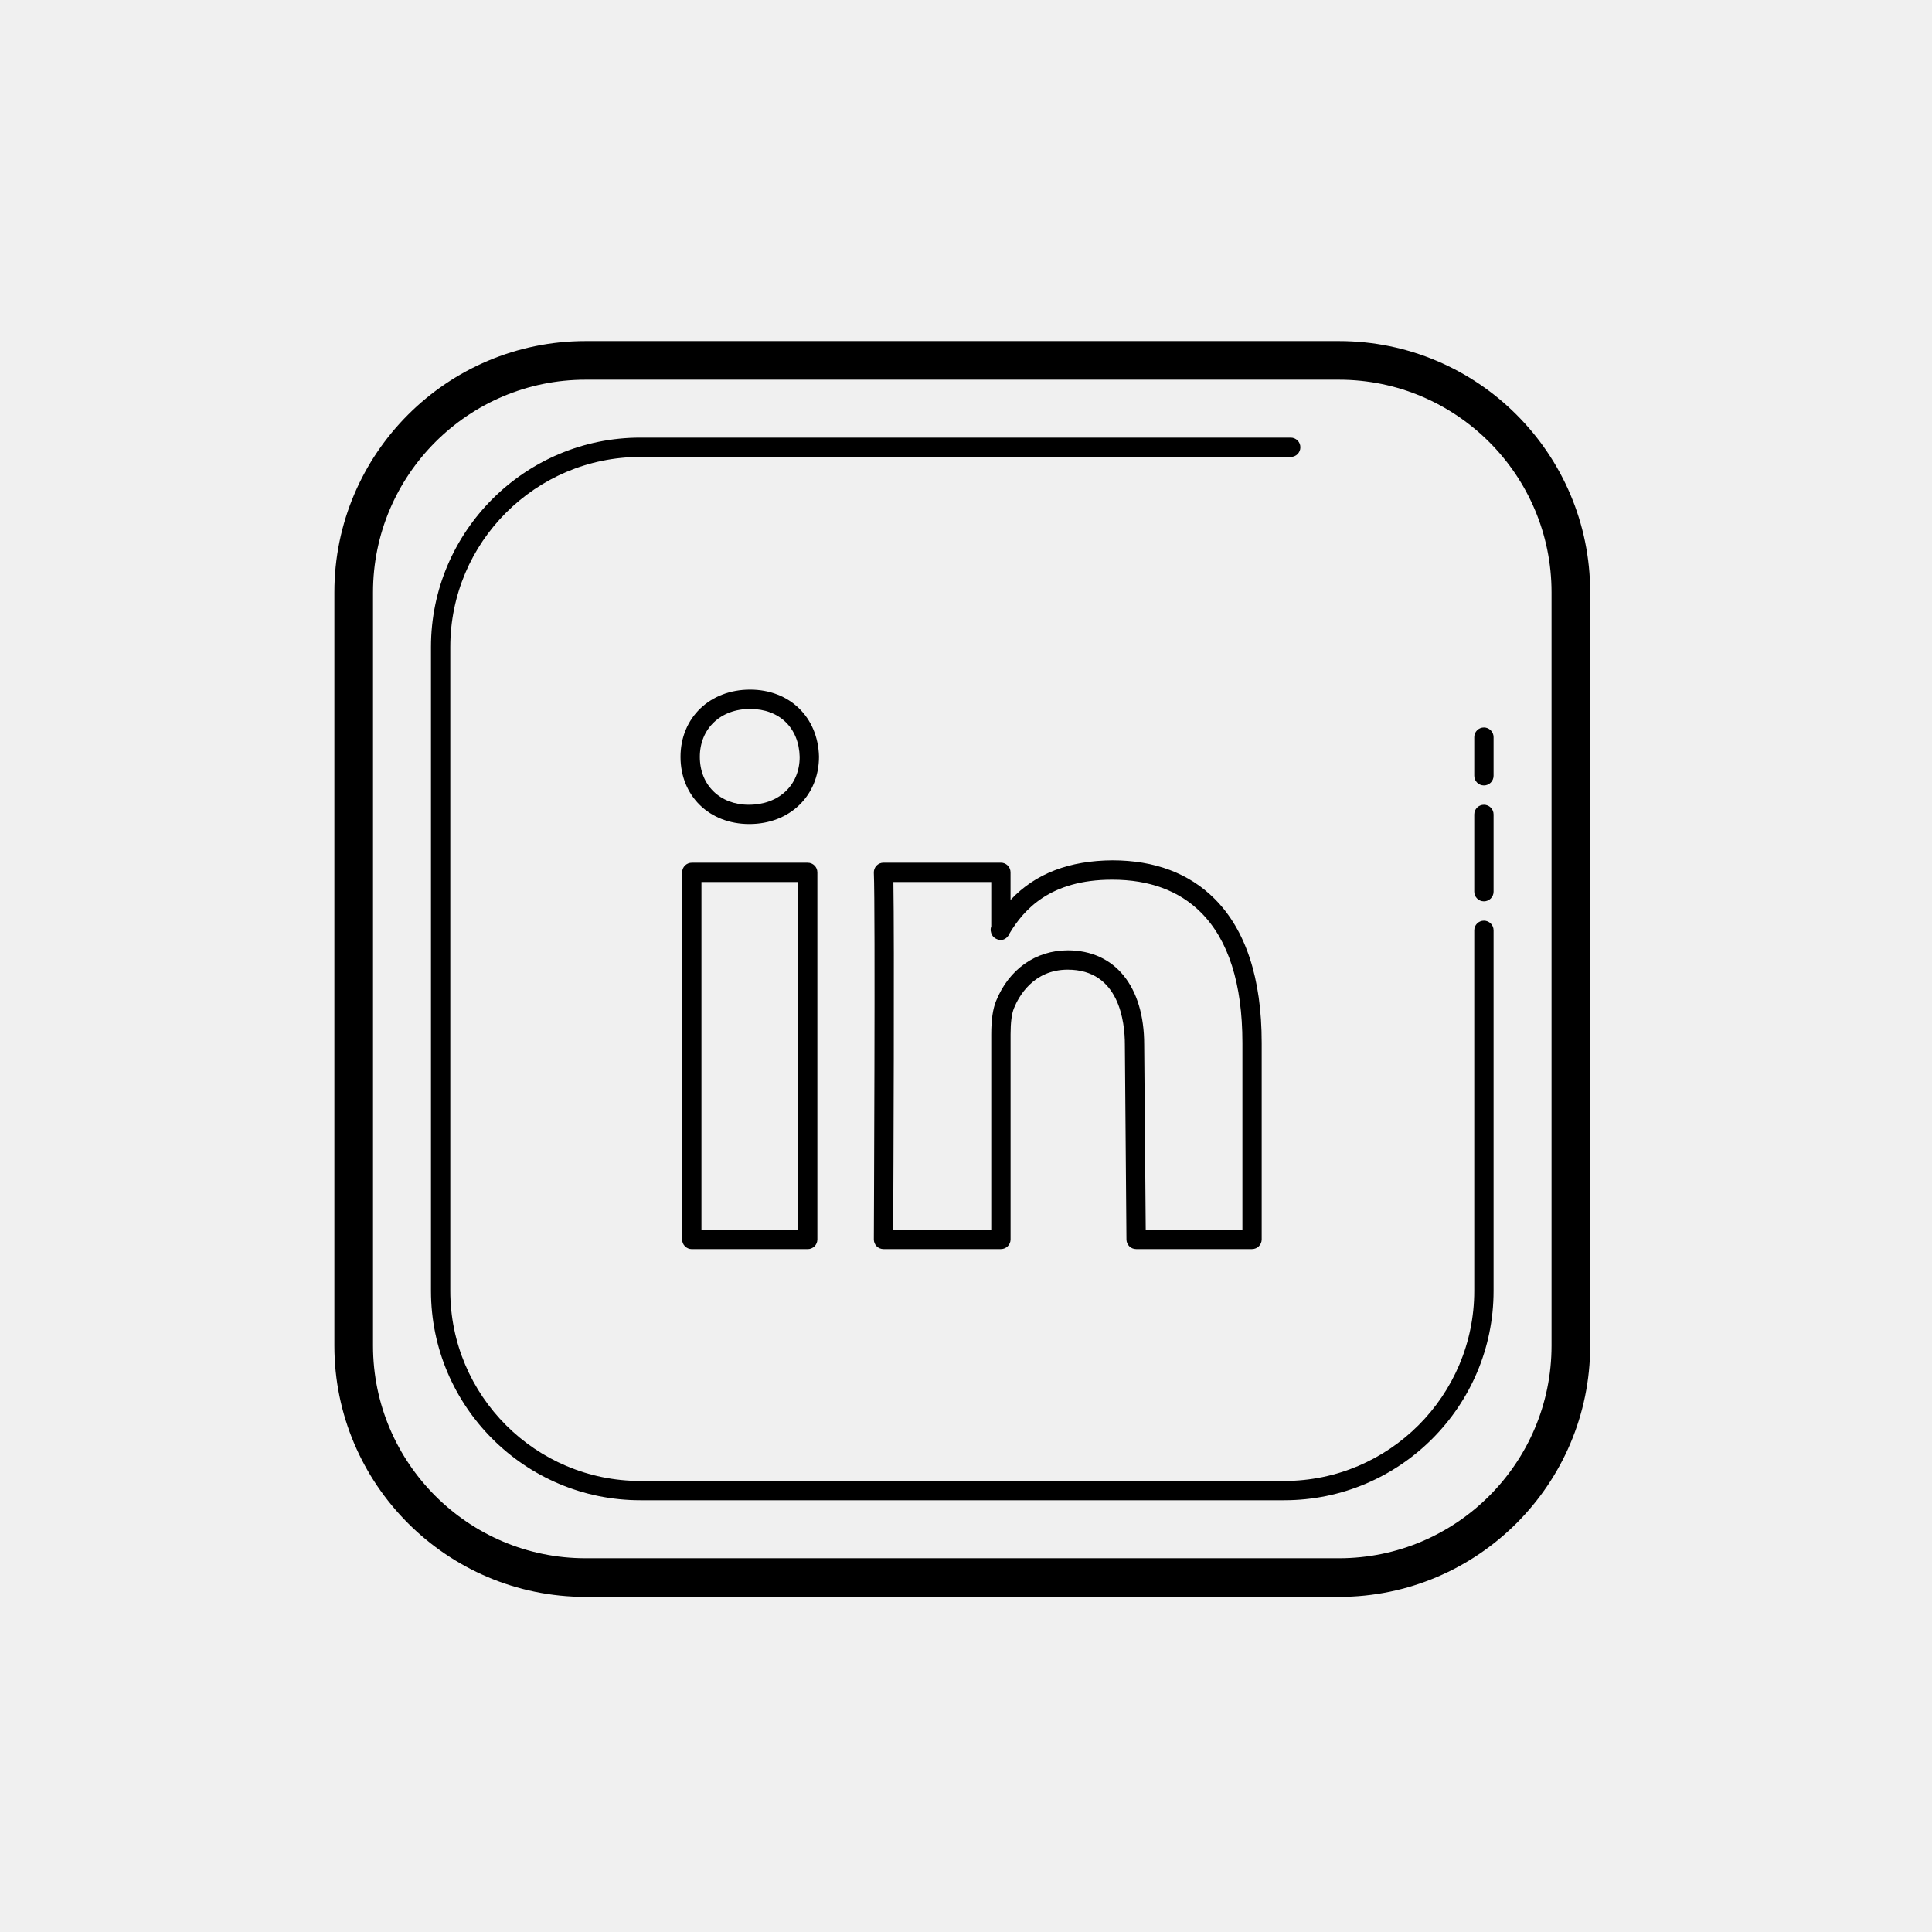
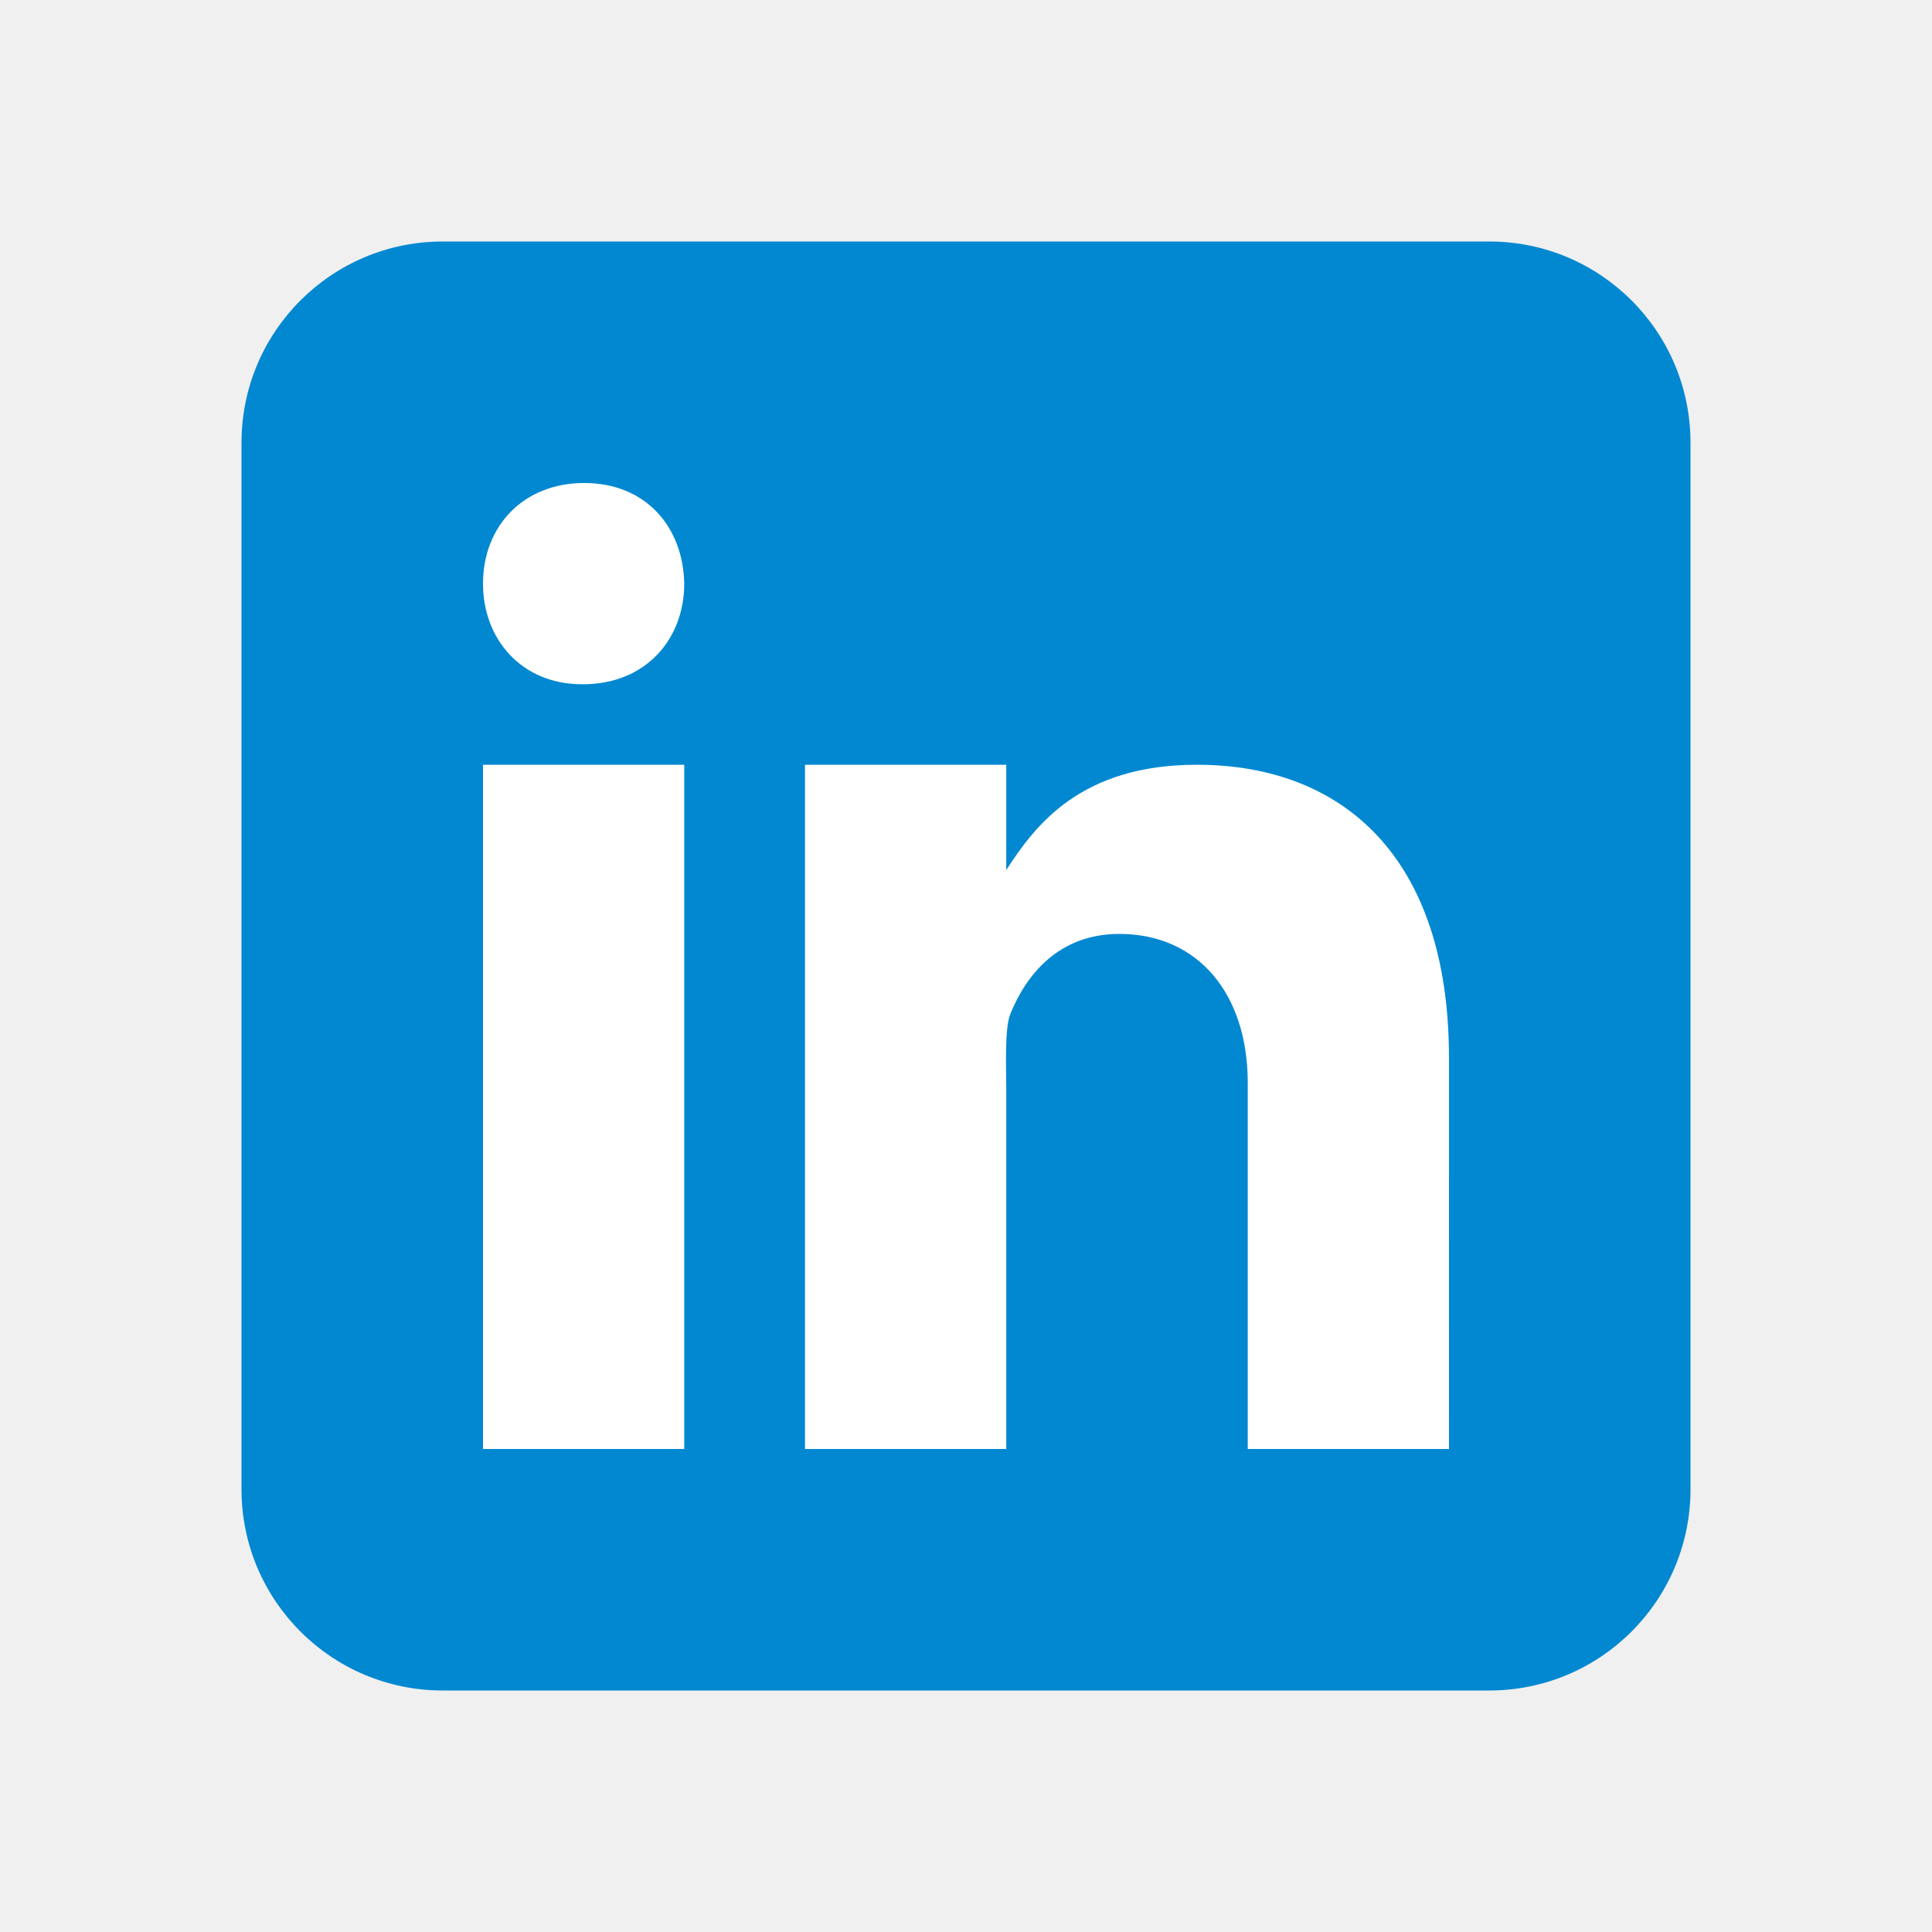
- <svg xmlns="http://www.w3.org/2000/svg" class="social-links-img" viewBox="0 0 100 100" width="32px" height="32px">
-   <path d="M 30.307 17.654 C 23.139 17.654 17.307 23.486 17.307 30.654 L 17.307 69.654 C 17.307 76.822 23.139 82.654 30.307 82.654 L 69.307 82.654 C 76.475 82.654 82.307 76.822 82.307 69.654 L 82.307 30.654 C 82.307 23.485 76.476 17.654 69.307 17.654 L 30.307 17.654 z M 30.307 19.654 L 69.307 19.654 C 75.372 19.654 80.307 24.589 80.307 30.654 L 80.307 69.654 C 80.307 75.719 75.372 80.654 69.307 80.654 L 30.307 80.654 C 24.242 80.654 19.307 75.719 19.307 69.654 L 19.307 30.654 C 19.307 24.589 24.242 19.654 30.307 19.654 z M 33.145 22.652 C 27.169 22.652 22.307 27.514 22.307 33.49 L 22.307 66.816 C 22.307 72.792 27.169 77.652 33.145 77.652 L 66.471 77.652 C 72.447 77.652 77.307 72.792 77.307 66.816 L 77.307 48.154 C 77.307 47.877 77.083 47.654 76.807 47.654 C 76.531 47.654 76.307 47.878 76.307 48.154 L 76.307 66.816 C 76.307 72.24 71.895 76.654 66.471 76.654 L 33.145 76.654 C 27.721 76.654 23.307 72.24 23.307 66.816 L 23.307 33.49 C 23.307 28.066 27.721 23.652 33.145 23.652 L 66.807 23.652 C 67.083 23.652 67.307 23.428 67.307 23.152 C 67.307 22.876 67.083 22.652 66.807 22.652 L 33.145 22.652 z M 38.824 35.695 C 36.737 35.695 35.223 37.158 35.223 39.174 C 35.223 41.19 36.706 42.652 38.787 42.652 C 40.874 42.652 42.391 41.19 42.391 39.162 C 42.341 37.121 40.872 35.695 38.824 35.695 z M 38.824 36.695 C 40.345 36.695 41.354 37.675 41.391 39.176 C 41.392 40.635 40.322 41.654 38.754 41.654 C 37.265 41.654 36.223 40.635 36.223 39.176 C 36.223 37.716 37.292 36.695 38.824 36.695 z M 76.807 37.654 C 76.531 37.654 76.307 37.877 76.307 38.154 L 76.307 40.154 C 76.307 40.43 76.531 40.654 76.807 40.654 C 77.083 40.654 77.307 40.43 77.307 40.154 L 77.307 38.154 C 77.307 37.878 77.083 37.654 76.807 37.654 z M 76.807 41.654 C 76.531 41.654 76.307 41.878 76.307 42.154 L 76.307 46.154 C 76.307 46.43 76.531 46.654 76.807 46.654 C 77.083 46.654 77.307 46.43 77.307 46.154 L 77.307 42.154 C 77.307 41.877 77.083 41.654 76.807 41.654 z M 57.576 44.531 C 55.376 44.544 53.593 45.201 52.305 46.582 L 52.305 45.152 C 52.305 44.876 52.081 44.652 51.805 44.652 L 45.73 44.652 C 45.593 44.652 45.462 44.708 45.367 44.807 C 45.273 44.906 45.224 45.04 45.23 45.176 C 45.311 46.925 45.23 63.978 45.23 64.15 C 45.229 64.284 45.282 64.412 45.375 64.506 C 45.469 64.6 45.597 64.652 45.729 64.652 L 51.807 64.652 C 52.083 64.652 52.307 64.428 52.307 64.152 L 52.307 53.539 C 52.307 52.927 52.365 52.473 52.482 52.186 C 52.725 51.586 53.482 50.189 55.266 50.189 C 57.934 50.189 58.223 52.896 58.223 54.064 L 58.305 64.156 C 58.307 64.431 58.531 64.652 58.805 64.652 L 64.805 64.652 C 65.081 64.652 65.305 64.428 65.305 64.152 L 65.305 53.975 C 65.305 50.645 64.483 48.136 62.863 46.518 C 61.543 45.2 59.765 44.531 57.576 44.531 z M 35.807 44.654 C 35.531 44.654 35.307 44.878 35.307 45.154 L 35.307 64.154 C 35.307 64.43 35.531 64.654 35.807 64.654 L 41.807 64.654 C 42.083 64.654 42.307 64.43 42.307 64.154 L 42.307 45.154 C 42.307 44.878 42.083 44.654 41.807 44.654 L 35.807 44.654 z M 57.561 45.533 L 57.576 45.533 C 59.491 45.533 61.033 46.104 62.158 47.227 C 63.583 48.65 64.307 50.92 64.307 53.975 L 64.307 63.654 L 59.303 63.654 L 59.223 54.062 C 59.223 51.057 57.708 49.189 55.268 49.189 C 53.608 49.189 52.22 50.169 51.557 51.809 C 51.389 52.221 51.307 52.786 51.307 53.539 L 51.307 63.652 L 46.232 63.652 C 46.245 60.956 46.295 48.681 46.242 45.654 L 51.307 45.654 L 51.307 47.957 C 51.251 48.098 51.274 48.261 51.35 48.398 C 51.439 48.555 51.626 48.654 51.807 48.654 C 52.015 48.654 52.193 48.488 52.268 48.289 C 52.998 47.089 54.346 45.533 57.561 45.533 z M 36.307 45.654 L 41.307 45.654 L 41.307 63.654 L 36.307 63.654 L 36.307 45.654 z" />
+ <svg xmlns="http://www.w3.org/2000/svg" viewBox="0 0 48 48" width="32px" height="32px">
+   <path fill="#0288D1" d="M42,37c0,2.762-2.238,5-5,5H11c-2.761,0-5-2.238-5-5V11c0-2.762,2.239-5,5-5h26c2.762,0,5,2.238,5,5V37z" />
+   <path fill="#FFF" d="M12 19H17V36H12zM14.485 17h-.028C12.965 17 12 15.888 12 14.499 12 13.08 12.995 12 14.514 12c1.521 0 2.458 1.08 2.486 2.499C17 15.887 16.035 17 14.485 17zM36 36h-5v-9.099c0-2.198-1.225-3.698-3.192-3.698-1.501 0-2.313 1.012-2.707 1.99C24.957 25.543 25 26.511 25 27v9h-5V19h5v2.616C25.721 20.5 26.85 19 29.738 19c3.578 0 6.261 2.25 6.261 7.274L36 36 36 36z" />
</svg>
